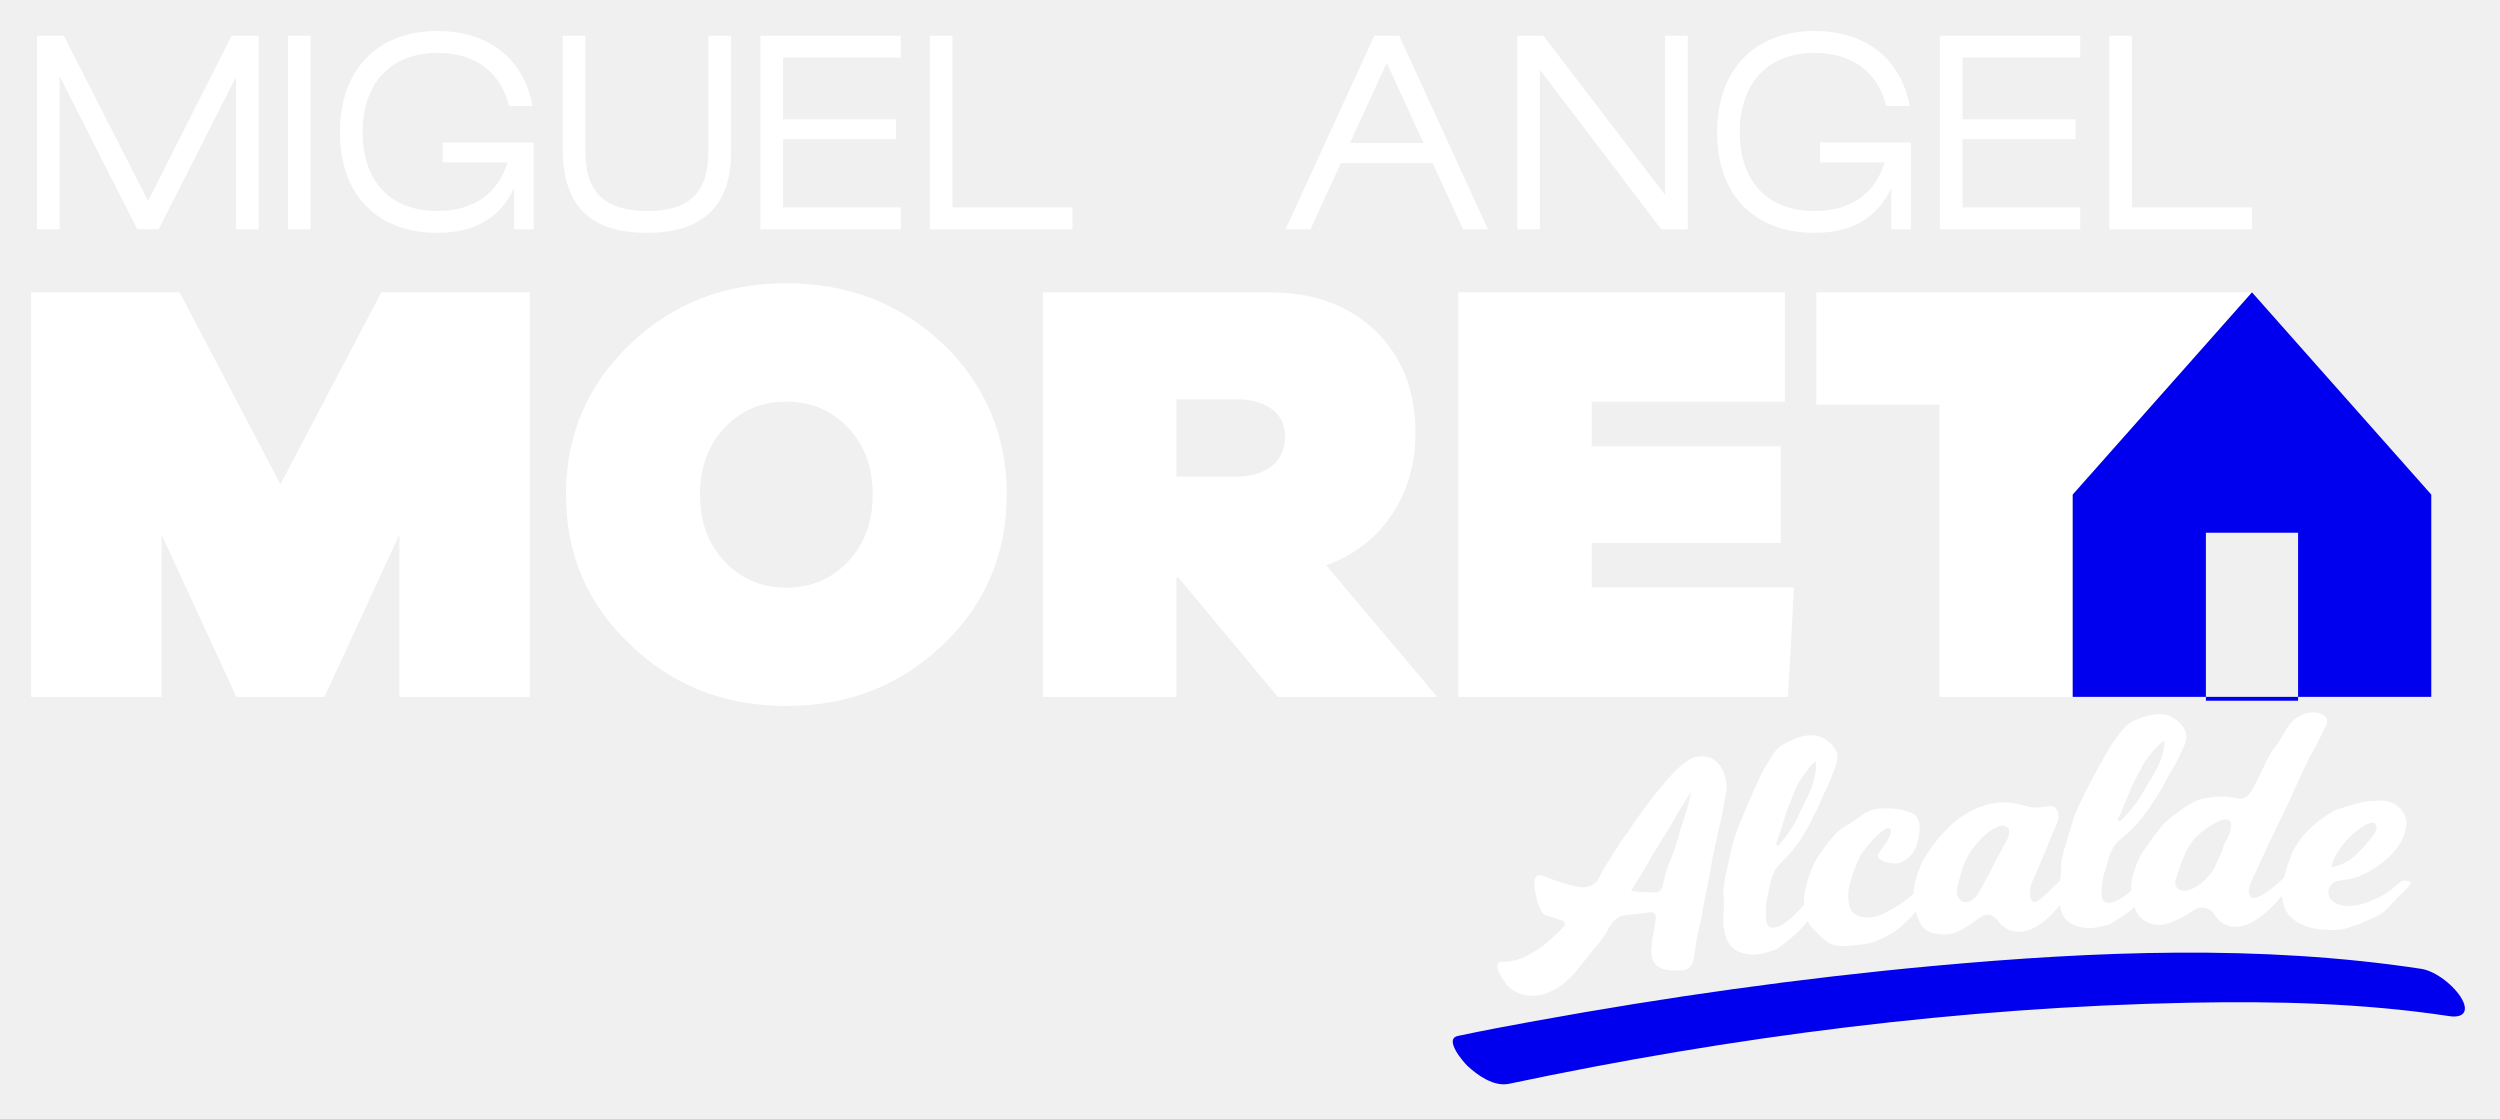
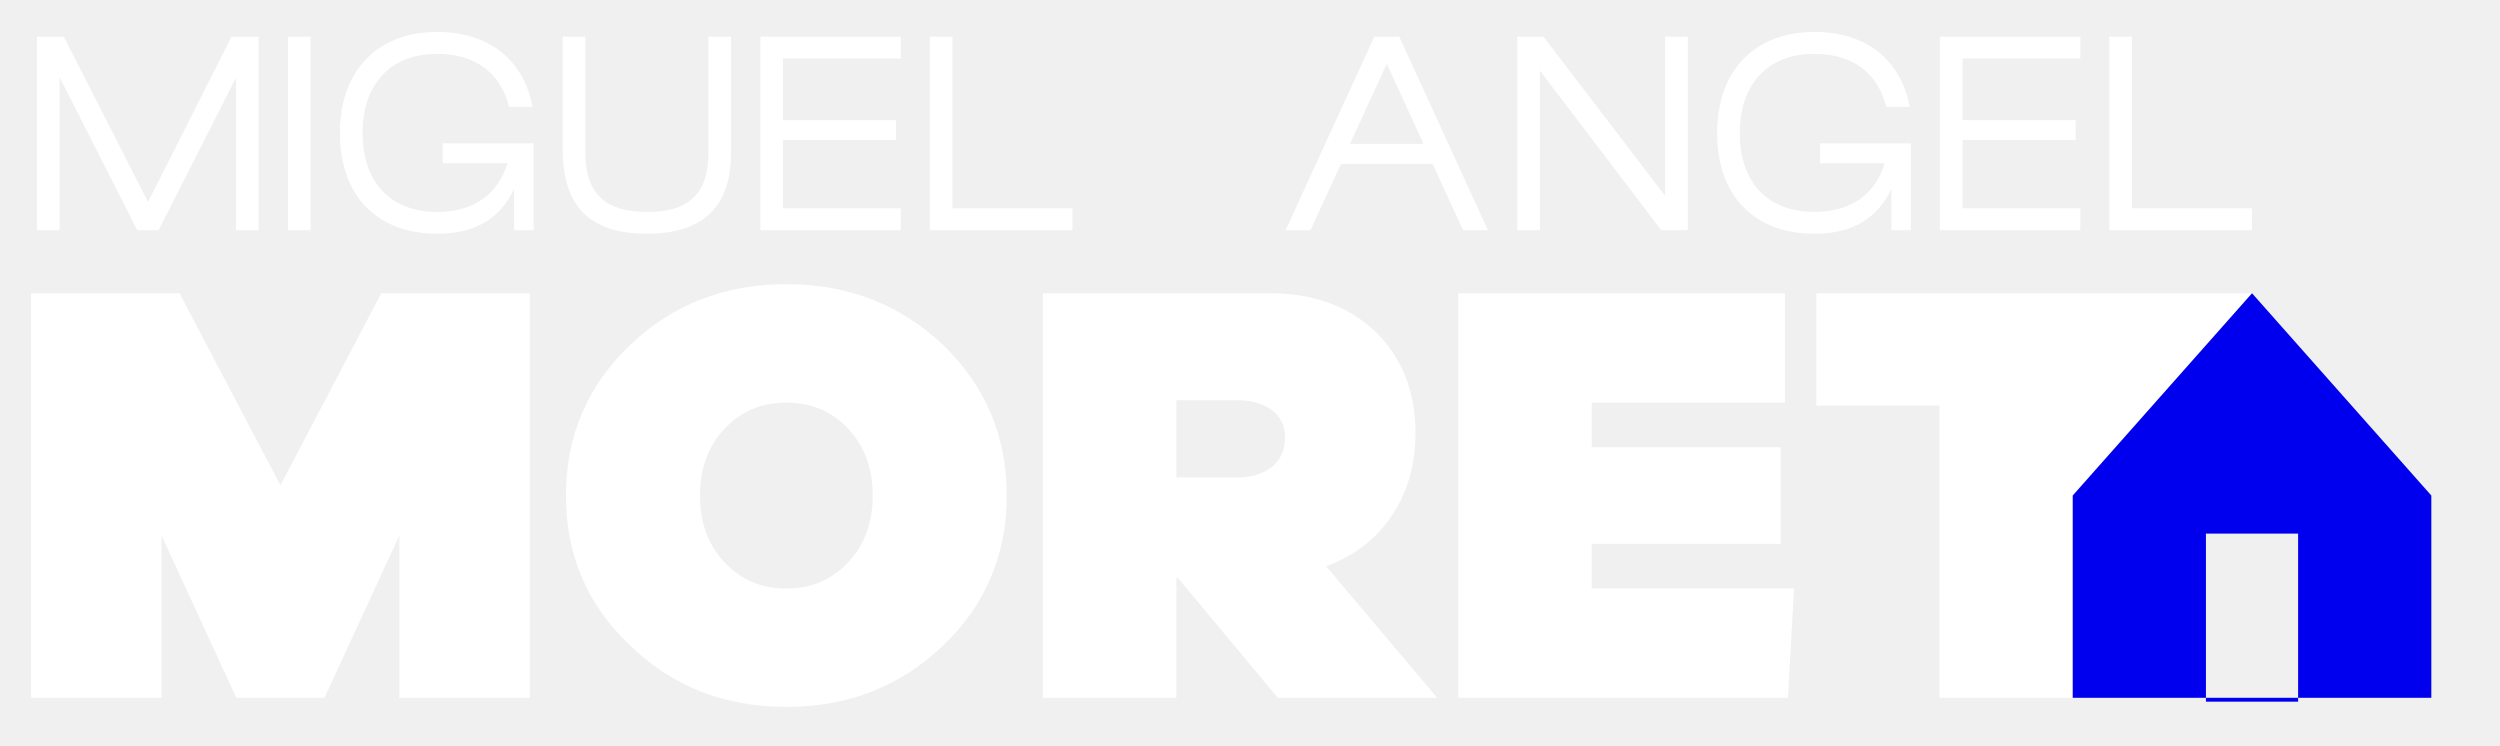
- <svg xmlns="http://www.w3.org/2000/svg" width="322" height="144" viewBox="202.31 850.67 322.21 144.10">
+ <svg xmlns="http://www.w3.org/2000/svg" width="322" height="96" viewBox="202.31 850.67 322.21 95.83">
  <path d="M207.07 855.28L210.53 855.28L221.39 876.58L232.15 855.28L235.64 855.28L235.64 880.22L232.72 880.22L232.72 860.59L222.75 880.22L220.00 880.22L209.99 860.51L209.99 880.22L207.07 880.22L207.07 855.28Z" fill="#FFFFFF" />
  <path d="M239.42 855.28H242.34V880.22H239.42ZZ" fill="#FFFFFF" />
  <path d="M246.12 867.71C246.12 859.48 251.11 854.67 258.66 854.67C265.22 854.67 269.78 858.16 270.95 864.33L267.92 864.33C266.85 859.98 263.58 857.49 258.66 857.49C252.57 857.49 249.04 861.48 249.04 867.71C249.04 874.05 252.64 877.87 258.66 877.87C263.40 877.87 266.53 875.55 267.71 871.60L259.37 871.60L259.37 869.03L271.09 869.03L271.09 880.22L268.57 880.22L268.57 874.91C266.82 878.61 263.68 880.68 258.66 880.68C251.03 880.68 246.12 875.91 246.12 867.71Z" fill="#FFFFFF" />
  <path d="M274.83 870.21L274.83 855.28L277.75 855.28L277.75 870.21C277.75 875.55 280.36 877.87 285.74 877.87C291.08 877.87 293.61 875.55 293.61 870.21L293.61 855.28L296.53 855.28L296.53 870.28C296.53 877.51 292.54 880.68 285.70 880.68C278.68 880.68 274.98 877.51 274.83 870.21Z" fill="#FFFFFF" />
  <path d="M300.31 855.28L318.41 855.28L318.41 858.09L303.23 858.09L303.23 866.04L317.80 866.04L317.80 868.60L303.23 868.60L303.23 877.40L318.41 877.40L318.41 880.22L300.31 880.22L300.31 855.28Z" fill="#FFFFFF" />
  <path d="M322.15 855.28L325.07 855.28L325.07 877.40L340.53 877.40L340.53 880.22L322.15 880.22L322.15 855.28Z" fill="#FFFFFF" />
  <path d="M385.78 869.10L381.04 858.77L376.30 869.10L385.78 869.10ZM382.65 855.28L394.08 880.22L390.87 880.22L386.96 871.70L375.13 871.70L371.21 880.22L368.00 880.22L379.44 855.28L382.65 855.28Z" fill="#FFFFFF" />
  <path d="M397.86 855.28L401.24 855.28L416.92 875.80L416.92 855.28L419.84 855.28L419.84 880.22L416.42 880.22L400.78 859.66L400.78 880.22L397.86 880.22L397.86 855.28Z" fill="#FFFFFF" />
  <path d="M423.62 867.71C423.62 859.48 428.61 854.67 436.16 854.67C442.72 854.67 447.28 858.16 448.45 864.33L445.42 864.33C444.35 859.98 441.08 857.49 436.16 857.49C430.07 857.49 426.54 861.48 426.54 867.71C426.54 874.05 430.14 877.87 436.16 877.87C440.90 877.87 444.03 875.55 445.21 871.60L436.87 871.60L436.87 869.03L448.59 869.03L448.59 880.22L446.07 880.22L446.07 874.91C444.32 878.61 441.18 880.68 436.16 880.68C428.53 880.68 423.62 875.91 423.62 867.71Z" fill="#FFFFFF" />
  <path d="M452.33 855.28L470.43 855.28L470.43 858.09L455.25 858.09L455.25 866.04L469.83 866.04L469.83 868.60L455.25 868.60L455.25 877.40L470.43 877.40L470.43 880.22L452.33 880.22L452.33 855.28Z" fill="#FFFFFF" />
  <path d="M474.17 855.28L477.09 855.28L477.09 877.40L492.56 877.40L492.56 880.22L474.17 880.22L474.17 855.28Z" fill="#FFFFFF" />
  <path d="M270.59 940.49L253.78 940.49L253.78 919.56L244.13 940.49L232.77 940.49L223.12 919.56L223.12 940.49L206.31 940.49L206.31 888.35L225.45 888.35L238.45 913.10L251.45 888.35L270.59 888.35L270.59 940.49Z" fill="#FFFFFF" />
  <path d="M311.67 922.98C313.78 920.72 314.79 917.85 314.79 914.42C314.79 911.00 313.78 908.12 311.67 905.86C309.57 903.60 306.93 902.44 303.66 902.44C300.39 902.44 297.74 903.60 295.64 905.86C293.54 908.12 292.53 911.00 292.53 914.42C292.53 917.85 293.54 920.72 295.64 922.98C297.74 925.24 300.39 926.41 303.66 926.41C306.93 926.41 309.57 925.24 311.67 922.98ZM323.89 895.04C329.34 900.34 332.06 906.79 332.06 914.42C332.06 922.05 329.34 928.51 323.89 933.72C318.37 939.01 311.67 941.66 303.66 941.66C295.64 941.66 288.95 939.01 283.50 933.72C277.98 928.51 275.25 922.05 275.25 914.42C275.25 906.79 277.98 900.34 283.50 895.04C288.95 889.83 295.64 887.18 303.66 887.18C311.67 887.18 318.37 889.83 323.89 895.04Z" fill="#FFFFFF" />
  <path d="M353.93 912.09L361.71 912.09C363.65 912.09 365.13 911.62 366.30 910.69C367.39 909.75 367.93 908.51 367.93 906.95C367.93 905.47 367.39 904.31 366.30 903.45C365.13 902.59 363.65 902.13 361.71 902.13L353.93 902.13L353.93 912.09ZM367.00 940.49L354.16 925.08L353.93 925.08L353.93 940.49L336.73 940.49L336.73 888.35L365.91 888.35C371.59 888.35 376.10 889.99 379.61 893.33C383.03 896.68 384.74 901.04 384.74 906.41C384.74 910.45 383.73 913.95 381.71 916.99C379.68 920.02 376.88 922.20 373.23 923.53L387.54 940.49L367.00 940.49Z" fill="#FFFFFF" />
  <path d="M432.75 940.49L390.26 940.49L390.26 888.35L432.36 888.35L432.36 902.44L407.46 902.44L407.46 908.20L431.82 908.20L431.82 920.65L407.46 920.65L407.46 926.40L433.53 926.40L432.75 940.49Z" fill="#FFFFFF" />
  <path d="M469.48 914.42L469.48 940.49L452.28 940.49L452.28 902.83L436.41 902.83L436.41 888.35L492.56 888.35L469.48 914.42Z" fill="#FFFFFF" />
-   <path d="M419.99 953.98C419.89 954.41 419.77 954.85 419.63 955.29C419.51 955.69 419.39 956.09 419.26 956.50C419.13 956.90 418.99 957.32 418.85 957.74C418.73 958.16 418.62 958.57 418.50 958.98C418.38 959.38 418.25 959.78 418.10 960.18C417.97 960.63 417.81 961.05 417.64 961.43C417.47 961.82 417.32 962.20 417.20 962.57C417.03 963.10 416.89 963.57 416.80 964.00C416.71 964.43 416.62 964.77 416.54 965.04L416.24 965.51L415.77 965.71C415.51 965.70 415.20 965.69 414.84 965.67C414.47 965.66 414.12 965.65 413.80 965.63C413.47 965.62 413.18 965.59 412.94 965.55C412.69 965.51 412.56 965.48 412.53 965.46C412.73 965.13 412.95 964.79 413.17 964.44C413.40 964.10 413.62 963.73 413.85 963.35L414.02 963.08L414.15 962.82L414.79 961.75L414.94 961.48L415.09 961.21C415.31 960.83 415.53 960.47 415.74 960.14C415.96 959.81 416.17 959.47 416.37 959.11C416.59 958.73 416.82 958.37 417.05 958.03C417.27 957.70 417.49 957.36 417.69 957.00C417.91 956.62 418.12 956.24 418.32 955.88C418.52 955.51 418.72 955.17 418.93 954.87C419.32 954.23 419.62 953.73 419.85 953.36C420.07 952.99 420.21 952.81 420.26 952.83C420.18 953.17 420.09 953.55 419.99 953.98ZM424.72 953.21C424.90 952.36 424.87 951.52 424.63 950.70C424.49 950.27 424.31 949.86 424.08 949.48C423.85 949.10 423.55 948.80 423.19 948.57C422.86 948.37 422.48 948.23 422.04 948.17C421.61 948.11 421.15 948.15 420.67 948.29C420.36 948.39 420.02 948.56 419.67 948.81C419.32 949.06 418.95 949.36 418.57 949.72C418.28 949.96 418.00 950.25 417.72 950.58C417.44 950.90 417.15 951.24 416.84 951.58C415.21 953.50 413.70 955.51 412.31 957.62C412.07 957.98 411.82 958.32 411.58 958.64C411.33 958.97 411.10 959.31 410.87 959.67C410.63 960.05 410.40 960.42 410.18 960.78C409.97 961.14 409.75 961.48 409.52 961.82C409.26 962.23 409.02 962.62 408.82 962.99C408.62 963.36 408.45 963.69 408.29 963.99C408.13 964.29 407.91 964.52 407.62 964.69C407.33 964.85 407.01 964.96 406.66 965.01C406.34 965.06 405.92 965.02 405.39 964.91C404.86 964.80 404.30 964.65 403.72 964.47C403.14 964.29 402.59 964.10 402.06 963.90C401.53 963.70 401.11 963.54 400.79 963.44L400.34 963.58C400.22 963.72 400.14 963.92 400.10 964.17C400.06 964.43 400.06 964.73 400.10 965.06C400.13 965.40 400.19 965.74 400.27 966.11C400.41 966.74 400.59 967.31 400.83 967.82C401.06 968.33 401.35 968.62 401.69 968.69C402.05 968.77 402.38 968.87 402.67 968.99C402.97 969.11 403.28 969.21 403.62 969.29L403.98 969.56L403.95 969.99C403.66 970.31 403.38 970.60 403.09 970.87C402.80 971.14 402.53 971.40 402.26 971.66C401.95 971.93 401.64 972.19 401.34 972.44C401.03 972.68 400.72 972.91 400.40 973.13C400.00 973.37 399.64 973.58 399.30 973.76C398.96 973.95 398.63 974.10 398.29 974.23C397.84 974.39 397.42 974.50 397.02 974.56C396.63 974.61 396.27 974.64 395.94 974.64C395.56 974.61 395.35 974.73 395.32 974.99C395.28 975.25 395.32 975.54 395.46 975.87C395.59 976.20 395.77 976.53 395.98 976.85C396.18 977.18 396.35 977.40 396.47 977.54C396.80 977.92 397.16 978.22 397.56 978.44C397.95 978.66 398.36 978.81 398.77 978.90C399.65 979.08 400.53 979.03 401.43 978.75C402.29 978.48 403.05 978.08 403.70 977.56C404.36 977.04 404.96 976.44 405.52 975.76C405.78 975.45 406.03 975.13 406.29 974.80C406.54 974.48 406.81 974.14 407.09 973.80C407.34 973.47 407.61 973.14 407.89 972.82C408.17 972.51 408.43 972.19 408.66 971.88C408.95 971.49 409.21 971.10 409.42 970.72C409.62 970.34 409.82 970.01 410.01 969.73C410.24 969.42 410.52 969.17 410.84 968.95C411.16 968.75 411.51 968.63 411.88 968.60C412.31 968.57 412.79 968.52 413.35 968.47C413.91 968.41 414.48 968.34 415.07 968.26C415.29 968.23 415.47 968.30 415.59 968.49C415.72 968.67 415.76 968.86 415.72 969.07C415.64 969.43 415.58 969.79 415.55 970.13C415.51 970.48 415.45 970.82 415.37 971.15C415.30 971.52 415.25 971.86 415.22 972.19C415.19 972.52 415.16 972.87 415.14 973.22C415.09 974.13 415.39 974.82 416.04 975.28C416.59 975.63 417.34 975.78 418.29 975.75C418.54 975.74 418.78 975.73 419.02 975.74C419.26 975.74 419.48 975.70 419.68 975.61C419.88 975.52 420.06 975.37 420.22 975.17C420.38 974.97 420.51 974.68 420.60 974.29C420.69 973.85 420.76 973.41 420.81 972.96C420.86 972.51 420.93 972.07 421.01 971.63L421.08 971.30L421.15 970.97L421.45 969.65C421.49 969.44 421.54 969.22 421.58 968.99C421.62 968.76 421.67 968.54 421.71 968.33L421.94 967.02L422.01 966.69L422.07 966.36L422.60 963.72C422.69 963.28 422.76 962.84 422.83 962.41C422.89 961.97 422.97 961.54 423.06 961.10L423.12 960.77L423.19 960.44L423.49 959.11L423.56 958.78L423.62 958.45C423.71 958.01 423.81 957.58 423.93 957.15C424.04 956.72 424.14 956.28 424.23 955.84C424.32 955.40 424.39 954.97 424.46 954.53C424.52 954.10 424.61 953.66 424.72 953.21Z" fill="#FFFFFF" />
-   <path d="M489.81 957.66C489.76 957.88 489.69 958.10 489.60 958.31C489.51 958.52 489.40 958.72 489.27 958.92C489.07 959.26 488.91 959.63 488.79 960.03C488.68 960.43 488.53 960.81 488.35 961.18C488.17 961.55 488.00 961.92 487.83 962.29C487.66 962.66 487.45 963.00 487.20 963.29C487.02 963.51 486.81 963.75 486.56 964.01C486.30 964.27 486.03 964.51 485.73 964.72C485.43 964.94 485.11 965.13 484.77 965.27C484.43 965.42 484.11 965.49 483.82 965.48C483.39 965.48 483.08 965.34 482.89 965.08C482.69 964.81 482.63 964.51 482.71 964.16C483.00 963.17 483.32 962.21 483.69 961.27C484.05 960.33 484.55 959.46 485.21 958.68C485.39 958.48 485.65 958.25 485.99 957.98C486.33 957.71 486.69 957.45 487.08 957.19C487.47 956.94 487.85 956.72 488.24 956.54C488.63 956.35 488.96 956.27 489.24 956.27C489.78 956.28 489.97 956.74 489.81 957.66ZM460.81 959.22C460.61 959.61 460.41 960.00 460.21 960.38C460.01 960.77 459.79 961.14 459.57 961.51C459.37 961.89 459.18 962.28 459.00 962.66C458.83 963.05 458.63 963.43 458.40 963.82C458.18 964.18 457.97 964.56 457.78 964.94C457.59 965.33 457.37 965.70 457.12 966.07C456.66 966.62 456.20 966.91 455.76 966.93C455.36 966.96 455.05 966.82 454.82 966.51C454.58 966.20 454.49 965.82 454.54 965.37C454.75 964.31 455.00 963.33 455.29 962.44C455.59 961.55 456.07 960.68 456.74 959.81C456.92 959.58 457.15 959.31 457.43 959.00C457.71 958.70 458.02 958.41 458.35 958.12C458.68 957.84 459.03 957.60 459.39 957.41C459.75 957.21 460.08 957.10 460.38 957.08C460.58 957.07 460.77 957.12 460.95 957.24C461.21 957.42 461.31 957.70 461.26 958.07C461.21 958.45 461.06 958.84 460.81 959.22ZM431.70 958.02C431.86 957.56 432.02 957.09 432.16 956.60C432.31 956.13 432.46 955.67 432.61 955.20C432.76 954.73 432.93 954.28 433.14 953.83C433.33 953.38 433.52 952.93 433.70 952.47C433.87 952.02 434.10 951.59 434.38 951.18C434.64 950.75 434.93 950.33 435.26 949.92C435.59 949.51 435.93 949.12 436.29 948.76C436.39 949.17 436.39 949.65 436.30 950.20C436.21 950.75 436.08 951.29 435.92 951.84C435.77 952.28 435.58 952.72 435.37 953.17C435.16 953.62 434.94 954.07 434.71 954.52C434.48 954.97 434.27 955.43 434.06 955.90C433.84 956.38 433.61 956.80 433.35 957.18C433.05 957.66 432.75 958.11 432.45 958.52C432.14 958.93 431.86 959.28 431.59 959.59L431.33 959.63L431.23 959.40C431.38 958.93 431.54 958.47 431.70 958.02ZM475.87 954.92C476.07 954.48 476.26 954.02 476.45 953.54C476.64 953.09 476.82 952.64 477.01 952.19C477.20 951.74 477.41 951.30 477.65 950.87C477.89 950.44 478.12 950.00 478.33 949.56C478.54 949.12 478.81 948.71 479.12 948.33C479.41 947.93 479.73 947.53 480.10 947.15C480.46 946.77 480.84 946.41 481.23 946.08C481.29 946.50 481.25 946.98 481.11 947.52C480.98 948.06 480.80 948.59 480.59 949.12C480.40 949.54 480.19 949.97 479.93 950.40C479.69 950.83 479.43 951.26 479.16 951.69C478.90 952.12 478.64 952.56 478.39 953.01C478.14 953.47 477.87 953.87 477.58 954.23C477.25 954.68 476.91 955.10 476.57 955.48C476.23 955.86 475.92 956.19 475.62 956.47L475.37 956.50L475.28 956.26C475.47 955.81 475.67 955.36 475.87 954.92ZM503.45 960.74C503.82 960.12 504.26 959.52 504.77 958.96C505.28 958.40 505.83 957.91 506.41 957.49C506.99 957.07 507.52 956.80 508.00 956.68L508.42 956.81L508.63 957.25C508.64 957.52 508.51 957.86 508.24 958.25C507.98 958.64 507.64 959.06 507.24 959.51C506.89 959.91 506.56 960.26 506.25 960.58C505.94 960.89 505.62 961.17 505.29 961.41C504.97 961.65 504.60 961.85 504.20 962.03C503.81 962.20 503.34 962.35 502.81 962.49C502.87 961.94 503.08 961.36 503.45 960.74ZM513.00 964.32C512.85 964.26 512.65 964.22 512.39 964.19C512.13 964.16 511.92 964.20 511.76 964.31C511.42 964.56 511.08 964.83 510.75 965.12C510.42 965.41 510.06 965.67 509.67 965.92C509.02 966.30 508.29 966.64 507.49 966.95C506.68 967.25 505.90 967.41 505.15 967.44C504.05 967.46 503.26 967.19 502.78 966.64C502.57 966.42 502.45 966.18 502.42 965.90C502.39 965.62 502.42 965.37 502.51 965.14C502.60 964.91 502.75 964.70 502.94 964.52C503.15 964.33 503.40 964.22 503.70 964.20C504.12 964.13 504.55 964.06 504.98 963.99C505.41 963.92 505.84 963.81 506.28 963.67C506.81 963.45 507.39 963.16 508.00 962.79C508.61 962.43 509.19 962.01 509.73 961.55C510.27 961.09 510.76 960.59 511.18 960.05C511.61 959.50 511.91 958.96 512.10 958.43C512.25 958.01 512.37 957.59 512.45 957.14C512.53 956.70 512.46 956.25 512.25 955.78C512.06 955.32 511.79 954.95 511.45 954.66C511.10 954.38 510.73 954.17 510.31 954.04C509.92 953.89 509.50 953.83 509.05 953.86C508.60 953.89 508.15 953.92 507.70 953.93C507.28 953.95 506.86 954.02 506.44 954.13C506.02 954.23 505.60 954.36 505.20 954.51C504.76 954.63 504.34 954.75 503.94 954.87C503.53 954.99 503.13 955.17 502.74 955.42C501.18 956.33 499.87 957.46 498.80 958.81C498.25 959.57 497.83 960.33 497.54 961.09C497.25 961.86 496.98 962.69 496.75 963.60C496.73 963.66 496.72 963.71 496.70 963.77C496.55 963.92 496.42 964.03 496.25 964.20C495.87 964.56 495.47 964.91 495.04 965.22C494.47 965.66 493.95 965.99 493.48 966.21C493.02 966.43 492.69 966.47 492.49 966.35C492.20 966.09 492.09 965.75 492.17 965.32C492.25 964.88 492.37 964.49 492.52 964.15C492.93 963.31 493.33 962.47 493.71 961.63C494.10 960.79 494.48 959.95 494.86 959.11C495.07 958.69 495.28 958.27 495.48 957.86C495.68 957.46 495.89 957.03 496.09 956.59C496.30 956.17 496.50 955.75 496.69 955.33C496.88 954.91 497.08 954.49 497.28 954.07C497.49 953.65 497.68 953.23 497.86 952.81C498.04 952.39 498.23 951.97 498.44 951.55C498.64 951.10 498.84 950.67 499.03 950.25C499.22 949.83 499.42 949.41 499.63 948.99C499.83 948.52 500.06 948.09 500.30 947.69C500.54 947.30 500.75 946.92 500.93 946.55C501.29 945.80 501.58 945.21 501.81 944.77C502.04 944.32 502.16 944.09 502.16 944.06C502.36 943.57 502.24 943.17 501.78 942.87C501.32 942.56 500.76 942.44 500.09 942.51C499.64 942.55 499.18 942.69 498.72 942.94C498.26 943.18 497.85 943.51 497.50 943.93C497.29 944.17 497.09 944.47 496.89 944.83C496.68 945.19 496.45 945.58 496.20 946.00C495.99 946.34 495.76 946.67 495.50 946.99C495.23 947.31 495.00 947.67 494.79 948.07C494.59 948.41 494.40 948.78 494.24 949.16C494.07 949.54 493.90 949.91 493.72 950.25C493.51 950.67 493.31 951.07 493.12 951.44C492.93 951.81 492.76 952.14 492.61 952.44C492.40 952.86 492.11 953.18 491.74 953.41C491.36 953.64 490.95 953.70 490.50 953.56C490.13 953.46 489.73 953.39 489.29 953.34C488.86 953.30 488.34 953.31 487.75 953.38C487.32 953.42 486.90 953.48 486.49 953.55C486.08 953.62 485.68 953.75 485.28 953.94C484.98 954.06 484.64 954.24 484.26 954.49C483.89 954.73 483.50 954.99 483.11 955.27C482.72 955.55 482.36 955.84 482.00 956.13C481.65 956.43 481.36 956.69 481.13 956.91C480.98 957.08 480.76 957.35 480.47 957.72C480.18 958.09 479.88 958.49 479.58 958.92C479.27 959.35 478.99 959.75 478.72 960.14C478.46 960.52 478.27 960.81 478.17 961.01C477.97 961.42 477.79 961.83 477.63 962.21C477.48 962.59 477.35 962.98 477.24 963.38C477.11 963.80 477.03 964.22 477.00 964.64C476.98 964.92 477.00 965.19 477.01 965.47C476.71 965.72 476.42 965.96 476.12 966.16C475.78 966.42 475.43 966.62 475.07 966.78C474.72 966.94 474.40 967.02 474.13 967.03C473.90 967.03 473.69 966.98 473.49 966.86C473.29 966.71 473.18 966.40 473.17 965.91C473.16 965.43 473.19 964.90 473.28 964.33C473.32 963.93 473.41 963.52 473.55 963.11C473.69 962.69 473.81 962.29 473.93 961.89C474.06 961.29 474.27 960.72 474.54 960.17C474.81 959.63 475.19 959.17 475.68 958.79C476.73 957.94 477.62 957.06 478.34 956.15C479.06 955.23 479.77 954.20 480.47 953.04C480.71 952.68 480.92 952.32 481.11 951.96C481.30 951.59 481.49 951.23 481.68 950.88C481.89 950.48 482.12 950.10 482.34 949.74C482.57 949.39 482.77 949.04 482.93 948.69C483.17 948.21 483.38 947.78 483.55 947.40C483.73 947.03 483.87 946.70 483.96 946.42C484.15 945.90 484.16 945.42 484.00 945.01C483.84 944.59 483.61 944.22 483.30 943.90C483.02 943.61 482.69 943.35 482.29 943.13C481.90 942.90 481.46 942.77 480.96 942.73C480.54 942.69 480.10 942.71 479.64 942.80C479.18 942.88 478.74 943.01 478.32 943.17C477.90 943.30 477.49 943.48 477.09 943.70C476.68 943.92 476.32 944.21 476.01 944.57C475.74 944.89 475.48 945.24 475.23 945.59C474.98 945.95 474.72 946.30 474.45 946.65C474.36 946.78 474.20 947.05 473.97 947.45C473.74 947.85 473.47 948.34 473.15 948.91C472.82 949.47 472.49 950.09 472.13 950.76C471.77 951.43 471.43 952.09 471.09 952.74C470.76 953.40 470.47 954.01 470.21 954.57C469.95 955.14 469.76 955.61 469.64 955.98L469.54 956.29L469.44 956.59L469.06 957.83L468.95 958.15L468.85 958.47C468.73 958.89 468.61 959.32 468.47 959.74C468.33 960.17 468.22 960.60 468.13 961.02C468.01 961.45 467.95 961.88 467.95 962.33C467.95 962.78 467.93 963.21 467.89 963.64C467.87 963.81 467.85 963.98 467.83 964.16C467.47 964.52 467.10 964.89 466.71 965.25C466.20 965.75 465.72 966.18 465.30 966.53C464.87 966.88 464.55 967.00 464.35 966.89C464.06 966.68 463.93 966.34 463.95 965.85C463.97 965.36 464.03 964.94 464.13 964.58C464.30 964.15 464.49 963.72 464.68 963.30C464.88 962.88 465.07 962.45 465.24 962.01C465.41 961.58 465.59 961.15 465.78 960.73C465.96 960.31 466.14 959.88 466.31 959.44C466.61 958.63 466.97 957.77 467.39 956.87C467.67 956.21 467.70 955.63 467.47 955.15C467.24 954.67 466.84 954.48 466.27 954.59C465.81 954.67 465.37 954.72 464.98 954.74C464.58 954.77 464.17 954.73 463.74 954.63C463.36 954.53 462.97 954.43 462.56 954.33C462.16 954.23 461.72 954.16 461.24 954.12C460.49 954.04 459.65 954.10 458.71 954.31C457.93 954.48 457.15 954.78 456.37 955.18C455.60 955.59 454.91 956.05 454.29 956.56C453.87 956.91 453.42 957.33 452.97 957.80C452.51 958.28 452.08 958.79 451.66 959.32C451.25 959.86 450.87 960.41 450.53 960.96C450.19 961.52 449.93 962.05 449.73 962.56C449.56 962.97 449.42 963.38 449.30 963.78C449.19 964.19 449.10 964.59 449.02 965.00C448.96 965.29 448.94 965.58 448.94 965.87C448.77 966.02 448.61 966.16 448.43 966.31C448.03 966.63 447.62 966.93 447.21 967.21C446.79 967.48 446.42 967.71 446.09 967.89C445.66 968.13 445.23 968.35 444.80 968.55C444.37 968.75 443.93 968.86 443.48 968.88C442.49 969.00 441.73 968.82 441.19 968.34C440.94 968.12 440.77 967.81 440.67 967.44C440.58 967.06 440.53 966.62 440.53 966.12C440.52 965.70 440.56 965.27 440.66 964.83C440.76 964.40 440.88 963.96 441.04 963.52C441.22 962.98 441.38 962.52 441.53 962.13C441.68 961.74 441.86 961.38 442.05 961.05C442.24 960.72 442.47 960.39 442.73 960.06C442.98 959.72 443.29 959.35 443.65 958.94C444.11 958.47 444.53 958.09 444.91 957.78C445.30 957.47 445.60 957.35 445.83 957.43C446.09 957.51 446.10 957.83 445.87 958.42C445.64 959.00 445.22 959.66 444.61 960.39C444.32 960.71 444.25 960.99 444.41 961.21C444.56 961.43 444.81 961.60 445.15 961.72C445.48 961.84 445.83 961.92 446.20 961.94C446.56 961.97 446.81 961.97 446.96 961.93C447.84 961.68 448.48 961.19 448.89 960.48C449.13 960.13 449.31 959.76 449.42 959.36C449.53 958.97 449.62 958.55 449.68 958.12C449.74 957.69 449.75 957.29 449.70 956.92C449.65 956.55 449.53 956.23 449.33 955.94C449.13 955.69 448.83 955.49 448.43 955.34C448.03 955.18 447.59 955.07 447.11 954.99C446.63 954.91 446.16 954.86 445.71 954.86C445.26 954.85 444.89 954.86 444.59 954.88C444.37 954.90 444.15 954.94 443.94 954.98C443.73 955.03 443.53 955.08 443.34 955.15C442.95 955.29 442.60 955.48 442.27 955.73C441.94 955.99 441.61 956.23 441.25 956.47C440.92 956.70 440.58 956.91 440.23 957.10C439.87 957.30 439.53 957.55 439.21 957.85C438.59 958.46 438.05 959.08 437.58 959.72C437.23 960.23 436.95 960.63 436.74 960.93C436.53 961.22 436.35 961.51 436.20 961.78C436.05 962.06 435.92 962.37 435.80 962.72C435.68 963.06 435.51 963.54 435.29 964.13C435.18 964.54 435.08 964.95 434.98 965.36C434.88 965.77 434.82 966.17 434.81 966.57C434.79 966.82 434.82 967.05 434.83 967.29C434.51 967.64 434.19 967.98 433.87 968.30C433.55 968.64 433.23 968.94 432.90 969.20C432.58 969.48 432.25 969.72 431.91 969.91C431.57 970.09 431.26 970.20 430.99 970.23C430.77 970.26 430.55 970.22 430.34 970.11C430.13 969.99 429.99 969.68 429.94 969.20C429.89 968.72 429.88 968.19 429.92 967.61C429.92 967.21 429.98 966.80 430.08 966.37C430.18 965.95 430.28 965.53 430.36 965.12C430.44 964.51 430.60 963.93 430.82 963.37C431.05 962.80 431.39 962.31 431.84 961.89C432.81 960.95 433.62 960.00 434.27 959.03C434.91 958.06 435.53 956.97 436.12 955.75C436.33 955.38 436.51 955.00 436.67 954.62C436.83 954.24 436.99 953.87 437.15 953.50C437.33 953.08 437.52 952.69 437.71 952.31C437.91 951.94 438.08 951.58 438.21 951.21C438.41 950.71 438.58 950.27 438.72 949.88C438.87 949.49 438.97 949.15 439.04 948.87C439.19 948.33 439.16 947.86 438.96 947.45C438.77 947.05 438.51 946.70 438.17 946.41C437.87 946.15 437.51 945.92 437.10 945.72C436.70 945.53 436.24 945.44 435.74 945.44C435.32 945.44 434.88 945.50 434.43 945.62C433.98 945.75 433.56 945.91 433.15 946.10C432.75 946.27 432.35 946.48 431.96 946.74C431.58 946.99 431.24 947.31 430.96 947.69C430.72 948.04 430.50 948.40 430.27 948.78C430.05 949.15 429.83 949.53 429.59 949.90C429.51 950.04 429.37 950.31 429.18 950.74C428.99 951.16 428.75 951.66 428.48 952.26C428.21 952.85 427.92 953.49 427.62 954.19C427.32 954.88 427.04 955.57 426.76 956.25C426.48 956.93 426.24 957.57 426.03 958.15C425.82 958.74 425.67 959.22 425.59 959.61L425.51 959.92L425.43 960.22L425.16 961.49L425.08 961.82L425.00 962.15C424.93 962.58 424.84 963.01 424.73 963.45C424.63 963.89 424.56 964.32 424.50 964.75C424.42 965.19 424.40 965.63 424.44 966.07C424.48 966.52 424.49 966.95 424.49 967.38C424.49 967.80 424.47 968.24 424.44 968.68C424.42 969.12 424.41 969.55 424.44 969.97C424.57 971.18 424.92 972.10 425.49 972.71C426.05 973.32 426.98 973.66 428.26 973.72C428.71 973.72 429.17 973.66 429.65 973.53C430.12 973.40 430.61 973.25 431.12 973.07C431.33 972.97 431.62 972.78 431.99 972.50C432.36 972.23 432.73 971.93 433.11 971.61C433.49 971.30 433.84 970.98 434.17 970.65C434.50 970.33 434.74 970.07 434.89 969.88C435.03 969.70 435.17 969.54 435.31 969.36C435.44 969.65 435.57 969.93 435.77 970.15C436.05 970.45 436.34 970.75 436.64 971.05C436.94 971.32 437.25 971.60 437.56 971.88C437.88 972.16 438.25 972.36 438.69 972.47C439.42 972.65 440.26 972.66 441.20 972.50C441.67 972.48 442.12 972.44 442.55 972.37C442.98 972.31 443.40 972.21 443.82 972.07C444.25 971.90 444.67 971.73 445.08 971.54C445.48 971.35 445.86 971.14 446.22 970.91C446.69 970.62 447.19 970.24 447.70 969.76C448.22 969.29 448.72 968.78 449.21 968.22C449.23 968.20 449.24 968.18 449.26 968.16C449.41 968.82 449.63 969.43 449.97 969.93C450.40 970.58 451.15 970.97 452.20 971.08C452.58 971.13 452.98 971.14 453.40 971.10C453.82 971.06 454.26 970.93 454.72 970.70C455.23 970.47 455.72 970.19 456.18 969.88C456.65 969.56 457.11 969.23 457.56 968.88C457.85 968.69 458.11 968.58 458.36 968.57C458.88 968.53 459.34 968.77 459.75 969.27C460.51 970.34 461.53 970.84 462.79 970.76C463.17 970.74 463.57 970.64 464.01 970.46C464.71 970.17 465.35 969.78 465.92 969.29C466.48 968.81 467.00 968.27 467.48 967.68C467.58 967.55 467.66 967.41 467.77 967.27C467.89 967.97 468.09 968.59 468.43 969.03C468.95 969.69 469.84 970.11 471.11 970.27C471.56 970.31 472.03 970.29 472.51 970.20C472.99 970.12 473.49 970.00 474.01 969.87C474.23 969.79 474.54 969.62 474.93 969.38C475.32 969.13 475.72 968.87 476.12 968.58C476.53 968.30 476.91 968.01 477.26 967.72C477.32 967.67 477.36 967.63 477.41 967.59C477.52 967.87 477.63 968.15 477.79 968.40C478.26 969.14 478.97 969.62 479.91 969.83C480.31 969.91 480.72 969.91 481.15 969.83C481.57 969.75 482.02 969.61 482.49 969.42C482.99 969.22 483.46 968.99 483.90 968.71C484.34 968.43 484.79 968.16 485.24 967.89C485.49 967.72 485.79 967.63 486.14 967.64C486.46 967.64 486.76 967.73 487.05 967.89C487.33 968.06 487.56 968.28 487.73 968.56C488.38 969.58 489.27 970.11 490.39 970.12C490.84 970.13 491.31 970.05 491.81 969.88C492.13 969.76 492.46 969.60 492.79 969.41C493.11 969.21 493.46 968.98 493.84 968.71C494.14 968.49 494.52 968.15 494.99 967.68C495.46 967.22 495.92 966.72 496.39 966.17C496.49 967.00 496.72 967.71 497.09 968.29C497.50 968.92 498.12 969.43 498.97 969.81C499.59 970.13 500.36 970.34 501.28 970.46C501.77 970.49 502.26 970.52 502.73 970.54C503.20 970.56 503.65 970.53 504.08 970.46C504.33 970.43 504.71 970.33 505.20 970.17C505.70 970.00 506.22 969.82 506.76 969.61C507.30 969.39 507.80 969.17 508.28 968.94C508.76 968.72 509.09 968.53 509.27 968.40C509.69 968.10 510.05 967.78 510.35 967.43C510.65 967.07 510.96 966.73 511.28 966.41C511.63 966.08 511.95 965.76 512.26 965.45C512.57 965.13 512.83 964.83 513.06 964.55L513.00 964.32Z" fill="#FFFFFF" />
-   <path d="M396.80 990.36C425.48 984.28 455.15 980.48 484.46 979.91C495.64 979.69 506.93 979.96 518.00 981.64C519.72 981.90 520.53 981.11 519.63 979.46C518.72 977.80 516.29 975.83 514.36 975.54C493.62 972.39 472.39 973.26 451.58 975.16C434.34 976.74 417.16 979.17 400.13 982.27C396.82 982.87 393.51 983.49 390.22 984.19C388.35 984.58 390.92 987.55 391.41 988.02C392.73 989.27 394.86 990.77 396.80 990.36Z" fill="#0000EF" />
  <path d="M492.56 888.35L469.45 914.42L469.45 940.49L515.67 940.49L515.67 914.42L492.56 888.35ZM486.62 919.33H498.50V940.99H486.62ZZ" fill="#0000EF" fill-rule="evenodd" />
</svg>
